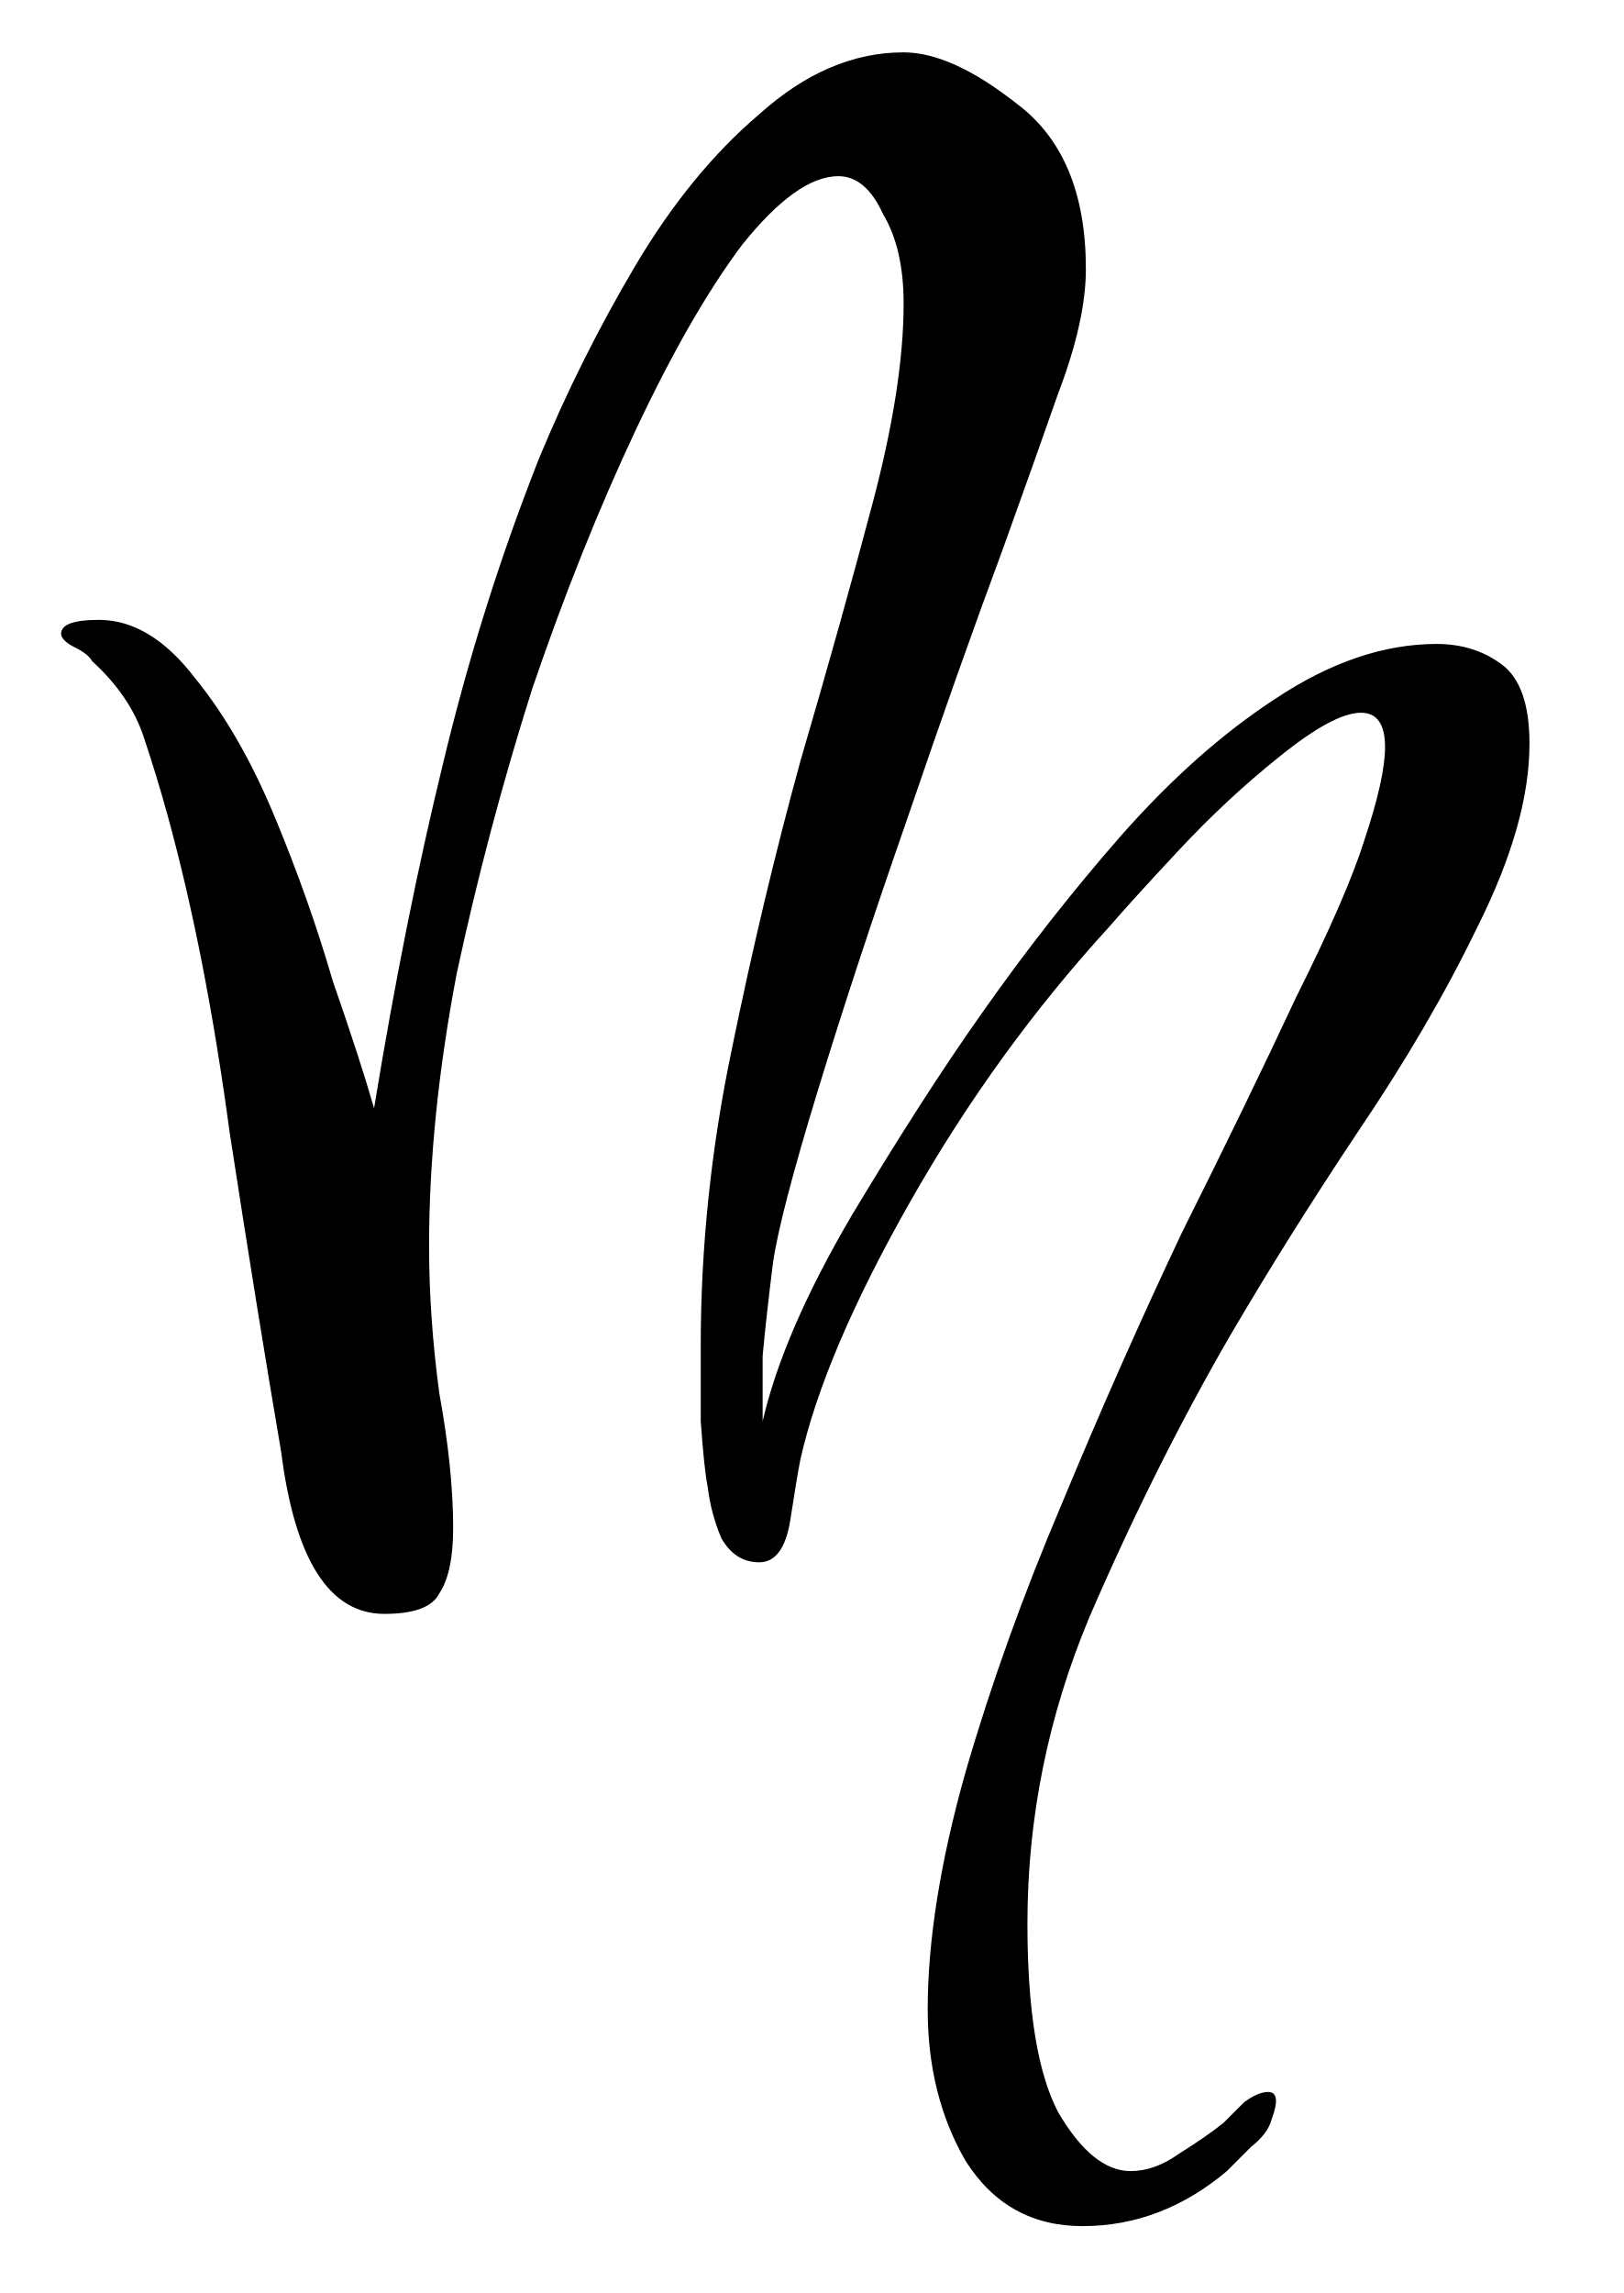
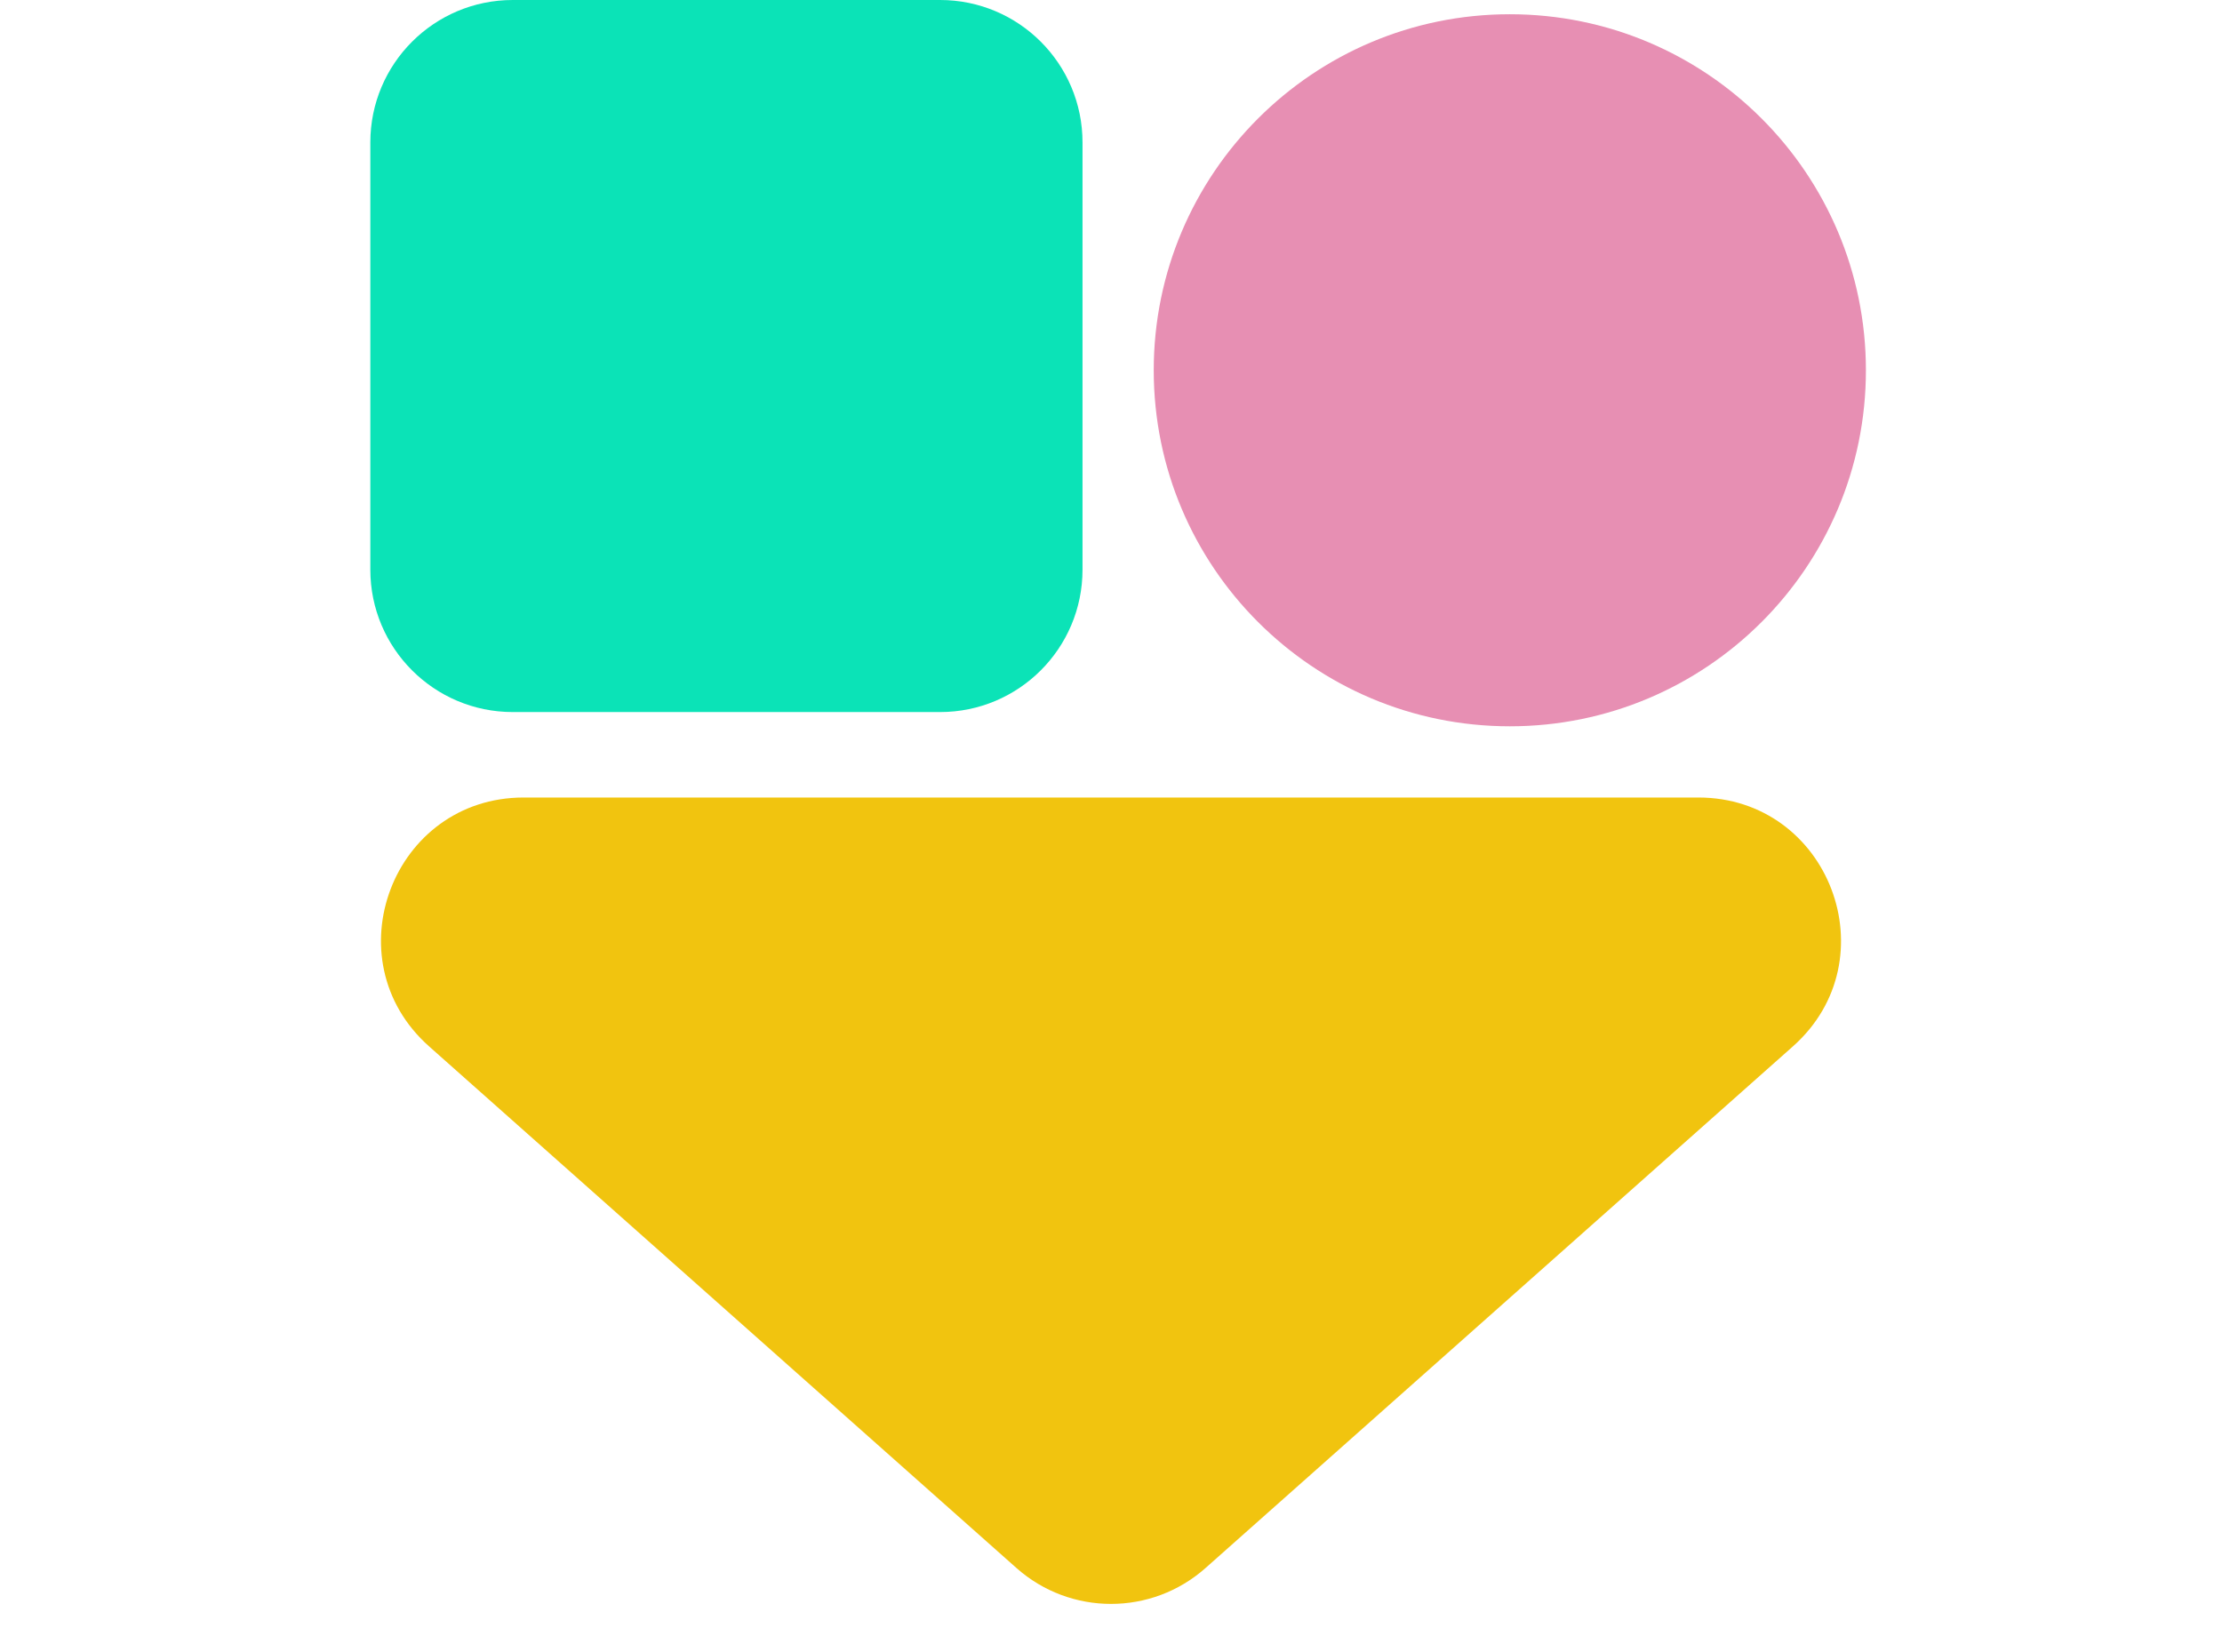
- <svg xmlns="http://www.w3.org/2000/svg" width="17" height="24" viewBox="0 0 17 24" fill="none">
-   <path d="M11.332 23.3C10.804 23.3 10.396 23.072 10.108 22.616C9.844 22.16 9.712 21.632 9.712 21.032C9.712 20.312 9.844 19.484 10.108 18.548C10.372 17.636 10.708 16.7 11.116 15.74C11.524 14.756 11.944 13.808 12.376 12.896C12.832 11.984 13.228 11.168 13.564 10.448C13.924 9.728 14.164 9.176 14.284 8.792C14.428 8.36 14.5 8.036 14.5 7.82C14.5 7.58 14.416 7.46 14.248 7.46C14.056 7.46 13.768 7.616 13.384 7.928C13.024 8.216 12.676 8.54 12.34 8.9C12.004 9.26 11.764 9.524 11.62 9.692C10.828 10.556 10.132 11.516 9.532 12.572C8.932 13.628 8.548 14.528 8.38 15.272C8.356 15.392 8.32 15.608 8.272 15.92C8.224 16.208 8.116 16.352 7.948 16.352C7.78 16.352 7.648 16.268 7.552 16.1C7.48 15.932 7.432 15.752 7.408 15.56C7.384 15.44 7.36 15.212 7.336 14.876C7.336 14.516 7.336 14.252 7.336 14.084C7.336 13.052 7.444 12.02 7.66 10.988C7.876 9.932 8.116 8.924 8.38 7.964C8.668 6.98 8.92 6.08 9.136 5.264C9.352 4.448 9.46 3.752 9.46 3.176C9.46 2.792 9.388 2.48 9.244 2.24C9.124 1.976 8.968 1.844 8.776 1.844C8.488 1.844 8.152 2.084 7.768 2.564C7.408 3.044 7.036 3.692 6.652 4.508C6.268 5.324 5.908 6.224 5.572 7.208C5.26 8.192 4.996 9.188 4.78 10.196C4.588 11.204 4.492 12.152 4.492 13.04C4.492 13.544 4.528 14.06 4.6 14.588C4.696 15.116 4.744 15.584 4.744 15.992C4.744 16.304 4.696 16.532 4.6 16.676C4.528 16.82 4.336 16.892 4.024 16.892C3.448 16.892 3.088 16.328 2.944 15.2C2.776 14.216 2.596 13.1 2.404 11.852C2.236 10.604 2.02 9.5 1.756 8.54C1.684 8.276 1.6 8 1.504 7.712C1.408 7.424 1.228 7.16 0.964 6.92C0.94 6.872 0.88 6.824 0.784 6.776C0.688 6.728 0.64 6.68 0.64 6.632C0.64 6.536 0.772 6.488 1.036 6.488C1.396 6.488 1.732 6.692 2.044 7.1C2.356 7.484 2.632 7.964 2.872 8.54C3.112 9.116 3.316 9.692 3.484 10.268C3.676 10.82 3.82 11.264 3.916 11.6C4.132 10.28 4.372 9.08 4.636 8C4.9 6.896 5.236 5.828 5.644 4.796C5.932 4.1 6.268 3.428 6.652 2.78C7.036 2.132 7.468 1.604 7.948 1.196C8.428 0.764 8.932 0.548 9.46 0.548C9.796 0.548 10.192 0.728 10.648 1.088C11.128 1.448 11.368 2.024 11.368 2.816C11.368 3.176 11.272 3.608 11.08 4.112C10.912 4.592 10.72 5.132 10.504 5.732C10.192 6.572 9.856 7.52 9.496 8.576C9.136 9.608 8.824 10.556 8.56 11.42C8.296 12.284 8.14 12.884 8.092 13.22C8.044 13.604 8.008 13.928 7.984 14.192C7.984 14.432 7.984 14.66 7.984 14.876C8.128 14.252 8.44 13.532 8.92 12.716C9.424 11.876 9.88 11.168 10.288 10.592C10.744 9.944 11.224 9.332 11.728 8.756C12.256 8.156 12.796 7.676 13.348 7.316C13.924 6.932 14.488 6.74 15.04 6.74C15.304 6.74 15.532 6.812 15.724 6.956C15.916 7.1 16.012 7.376 16.012 7.784C16.012 8.336 15.832 8.972 15.472 9.692C15.136 10.388 14.716 11.108 14.212 11.852C13.732 12.572 13.288 13.28 12.88 13.976C12.352 14.888 11.86 15.872 11.404 16.928C10.972 17.96 10.756 19.028 10.756 20.132C10.756 21.044 10.864 21.704 11.08 22.112C11.32 22.52 11.572 22.724 11.836 22.724C12.004 22.724 12.172 22.664 12.34 22.544C12.532 22.424 12.688 22.316 12.808 22.22C12.856 22.172 12.928 22.1 13.024 22.004C13.12 21.932 13.204 21.896 13.276 21.896C13.372 21.896 13.384 21.992 13.312 22.184C13.288 22.28 13.216 22.376 13.096 22.472C12.976 22.592 12.892 22.676 12.844 22.724C12.388 23.108 11.884 23.3 11.332 23.3Z" fill="black" />
+ <svg xmlns="http://www.w3.org/2000/svg" width="156" height="116" viewBox="0 0 156 116" fill="none">
+   <rect x="26" width="50" height="50" rx="10" fill="#0BE3B7" />
+   <circle cx="106" cy="26" r="25" fill="#E78FB3" />
+   <path d="M84.641 110.101C80.853 113.466 75.147 113.466 71.359 110.101L30.126 73.477C23.25 67.369 27.57 56 36.767 56L119.233 56C128.43 56 132.75 67.369 125.874 73.477L84.641 110.101Z" fill="#F1C40F" />
</svg>
